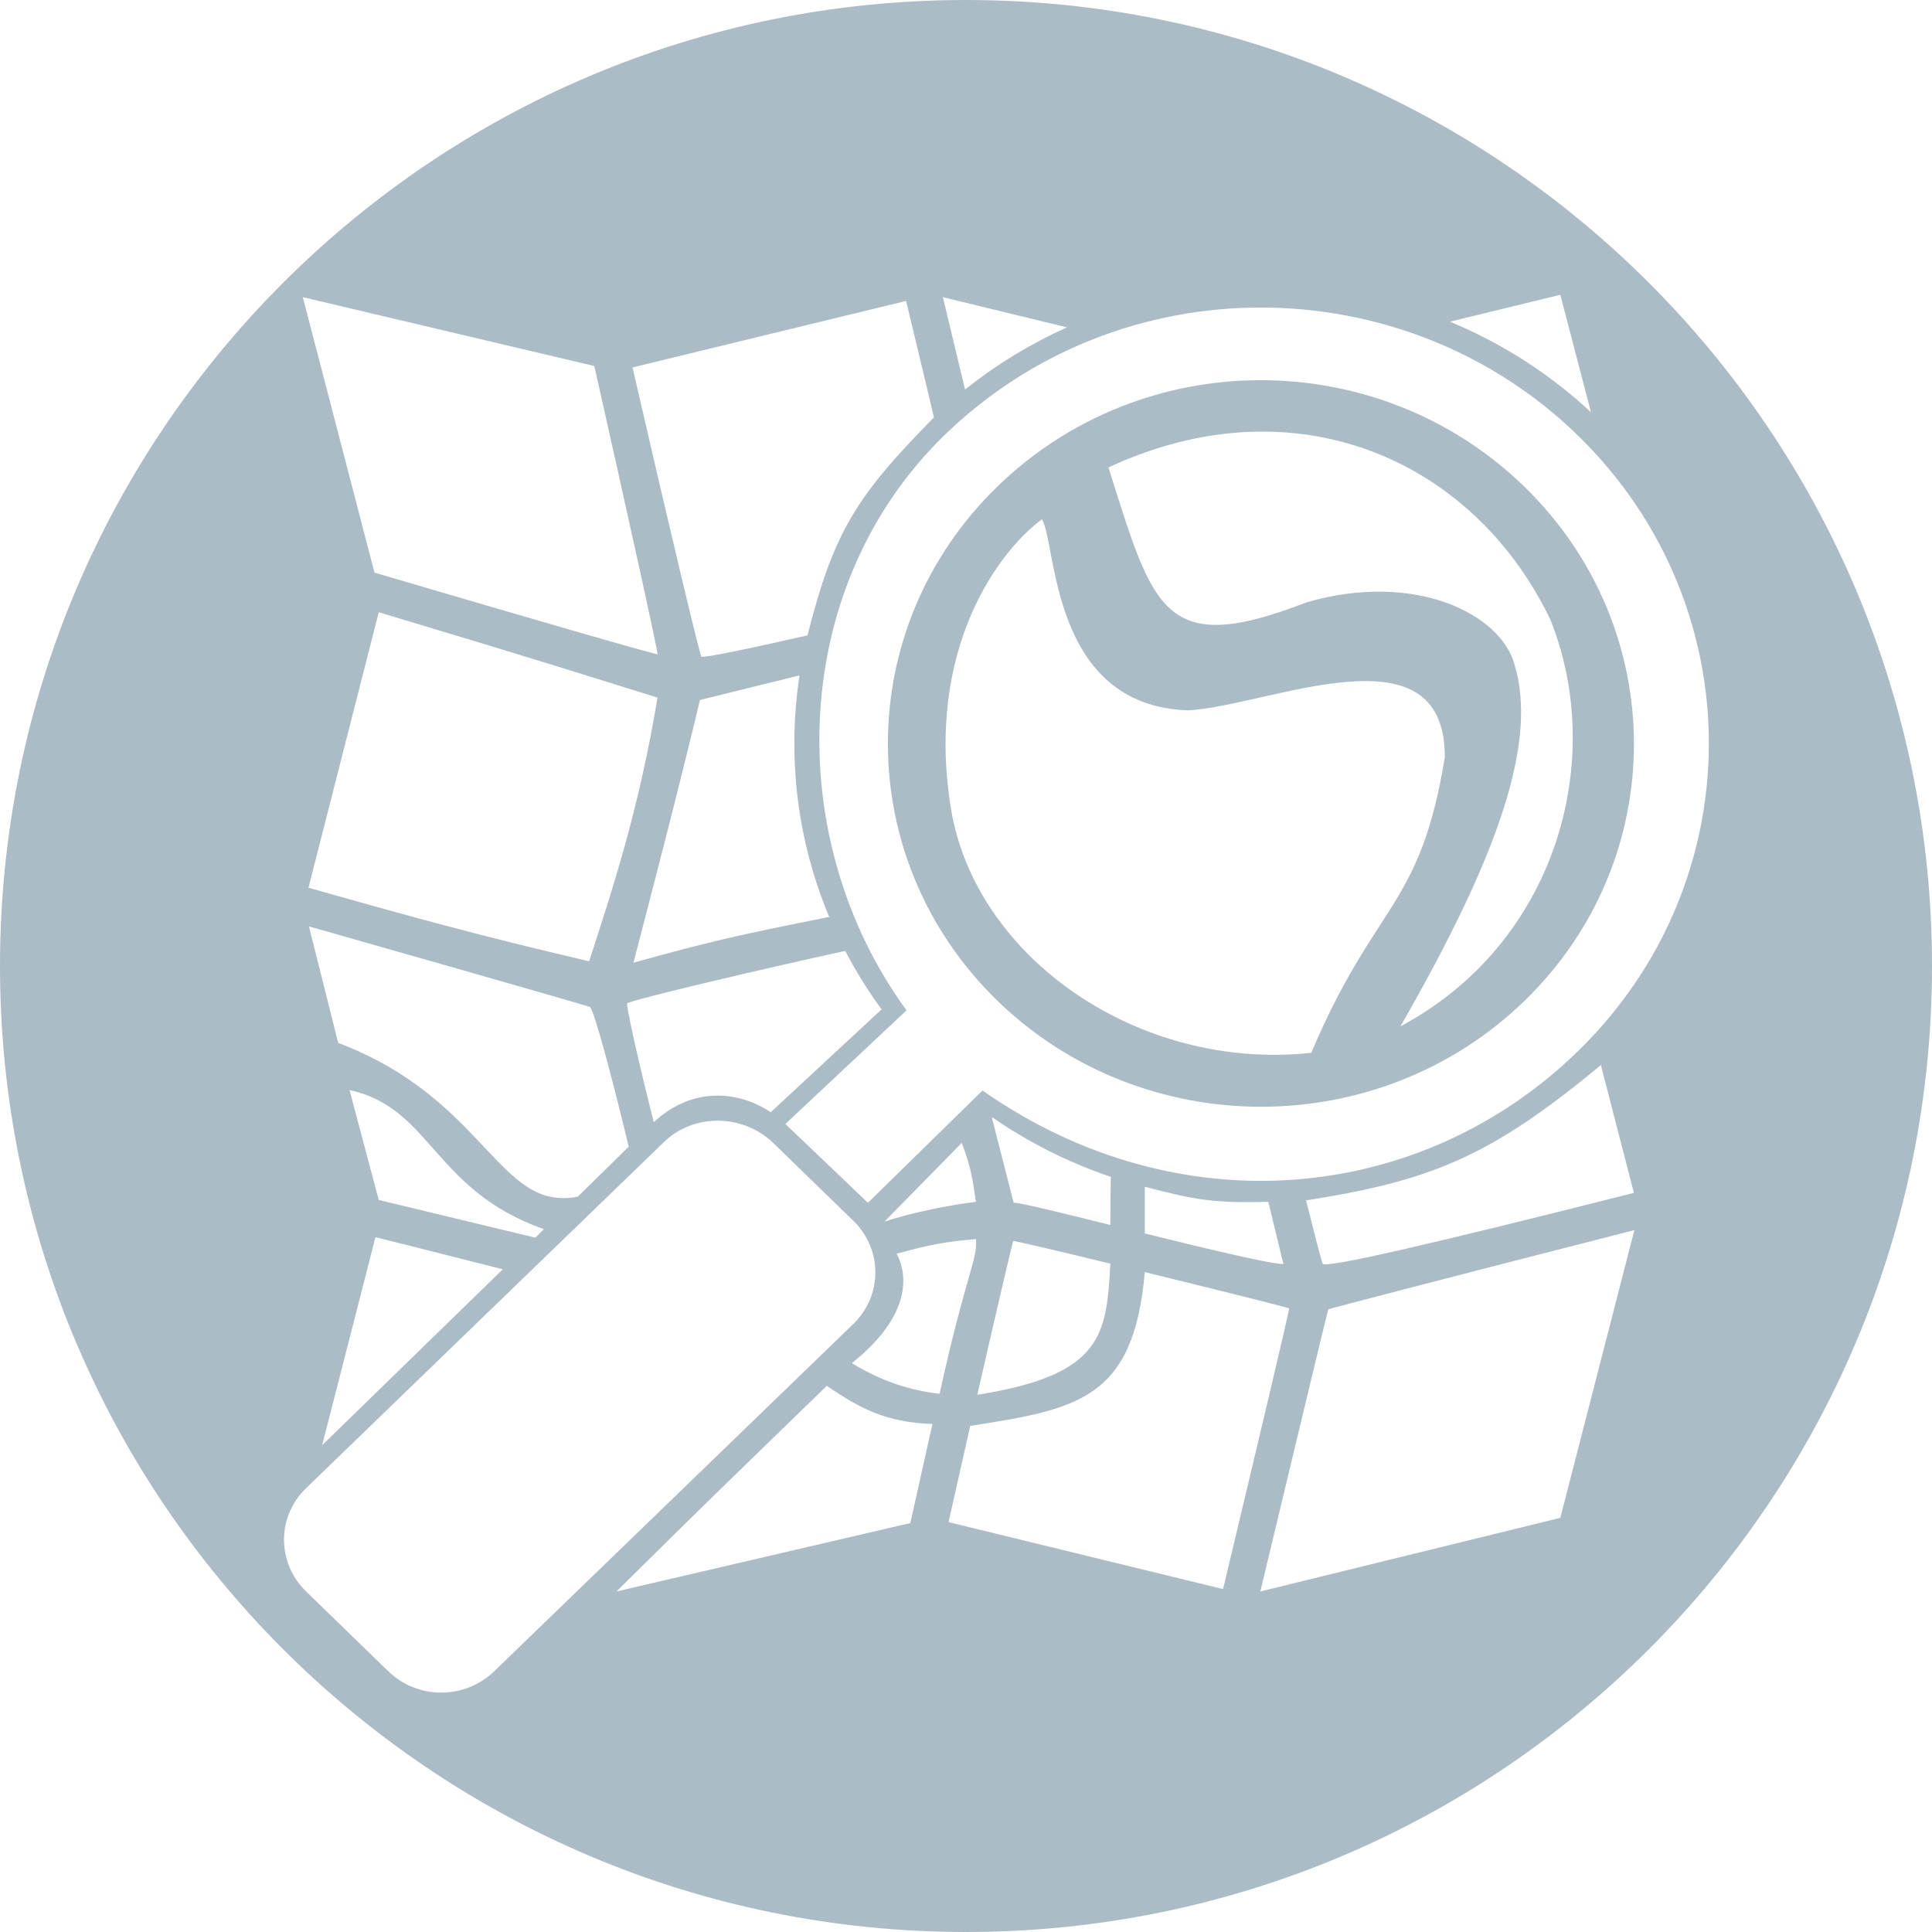
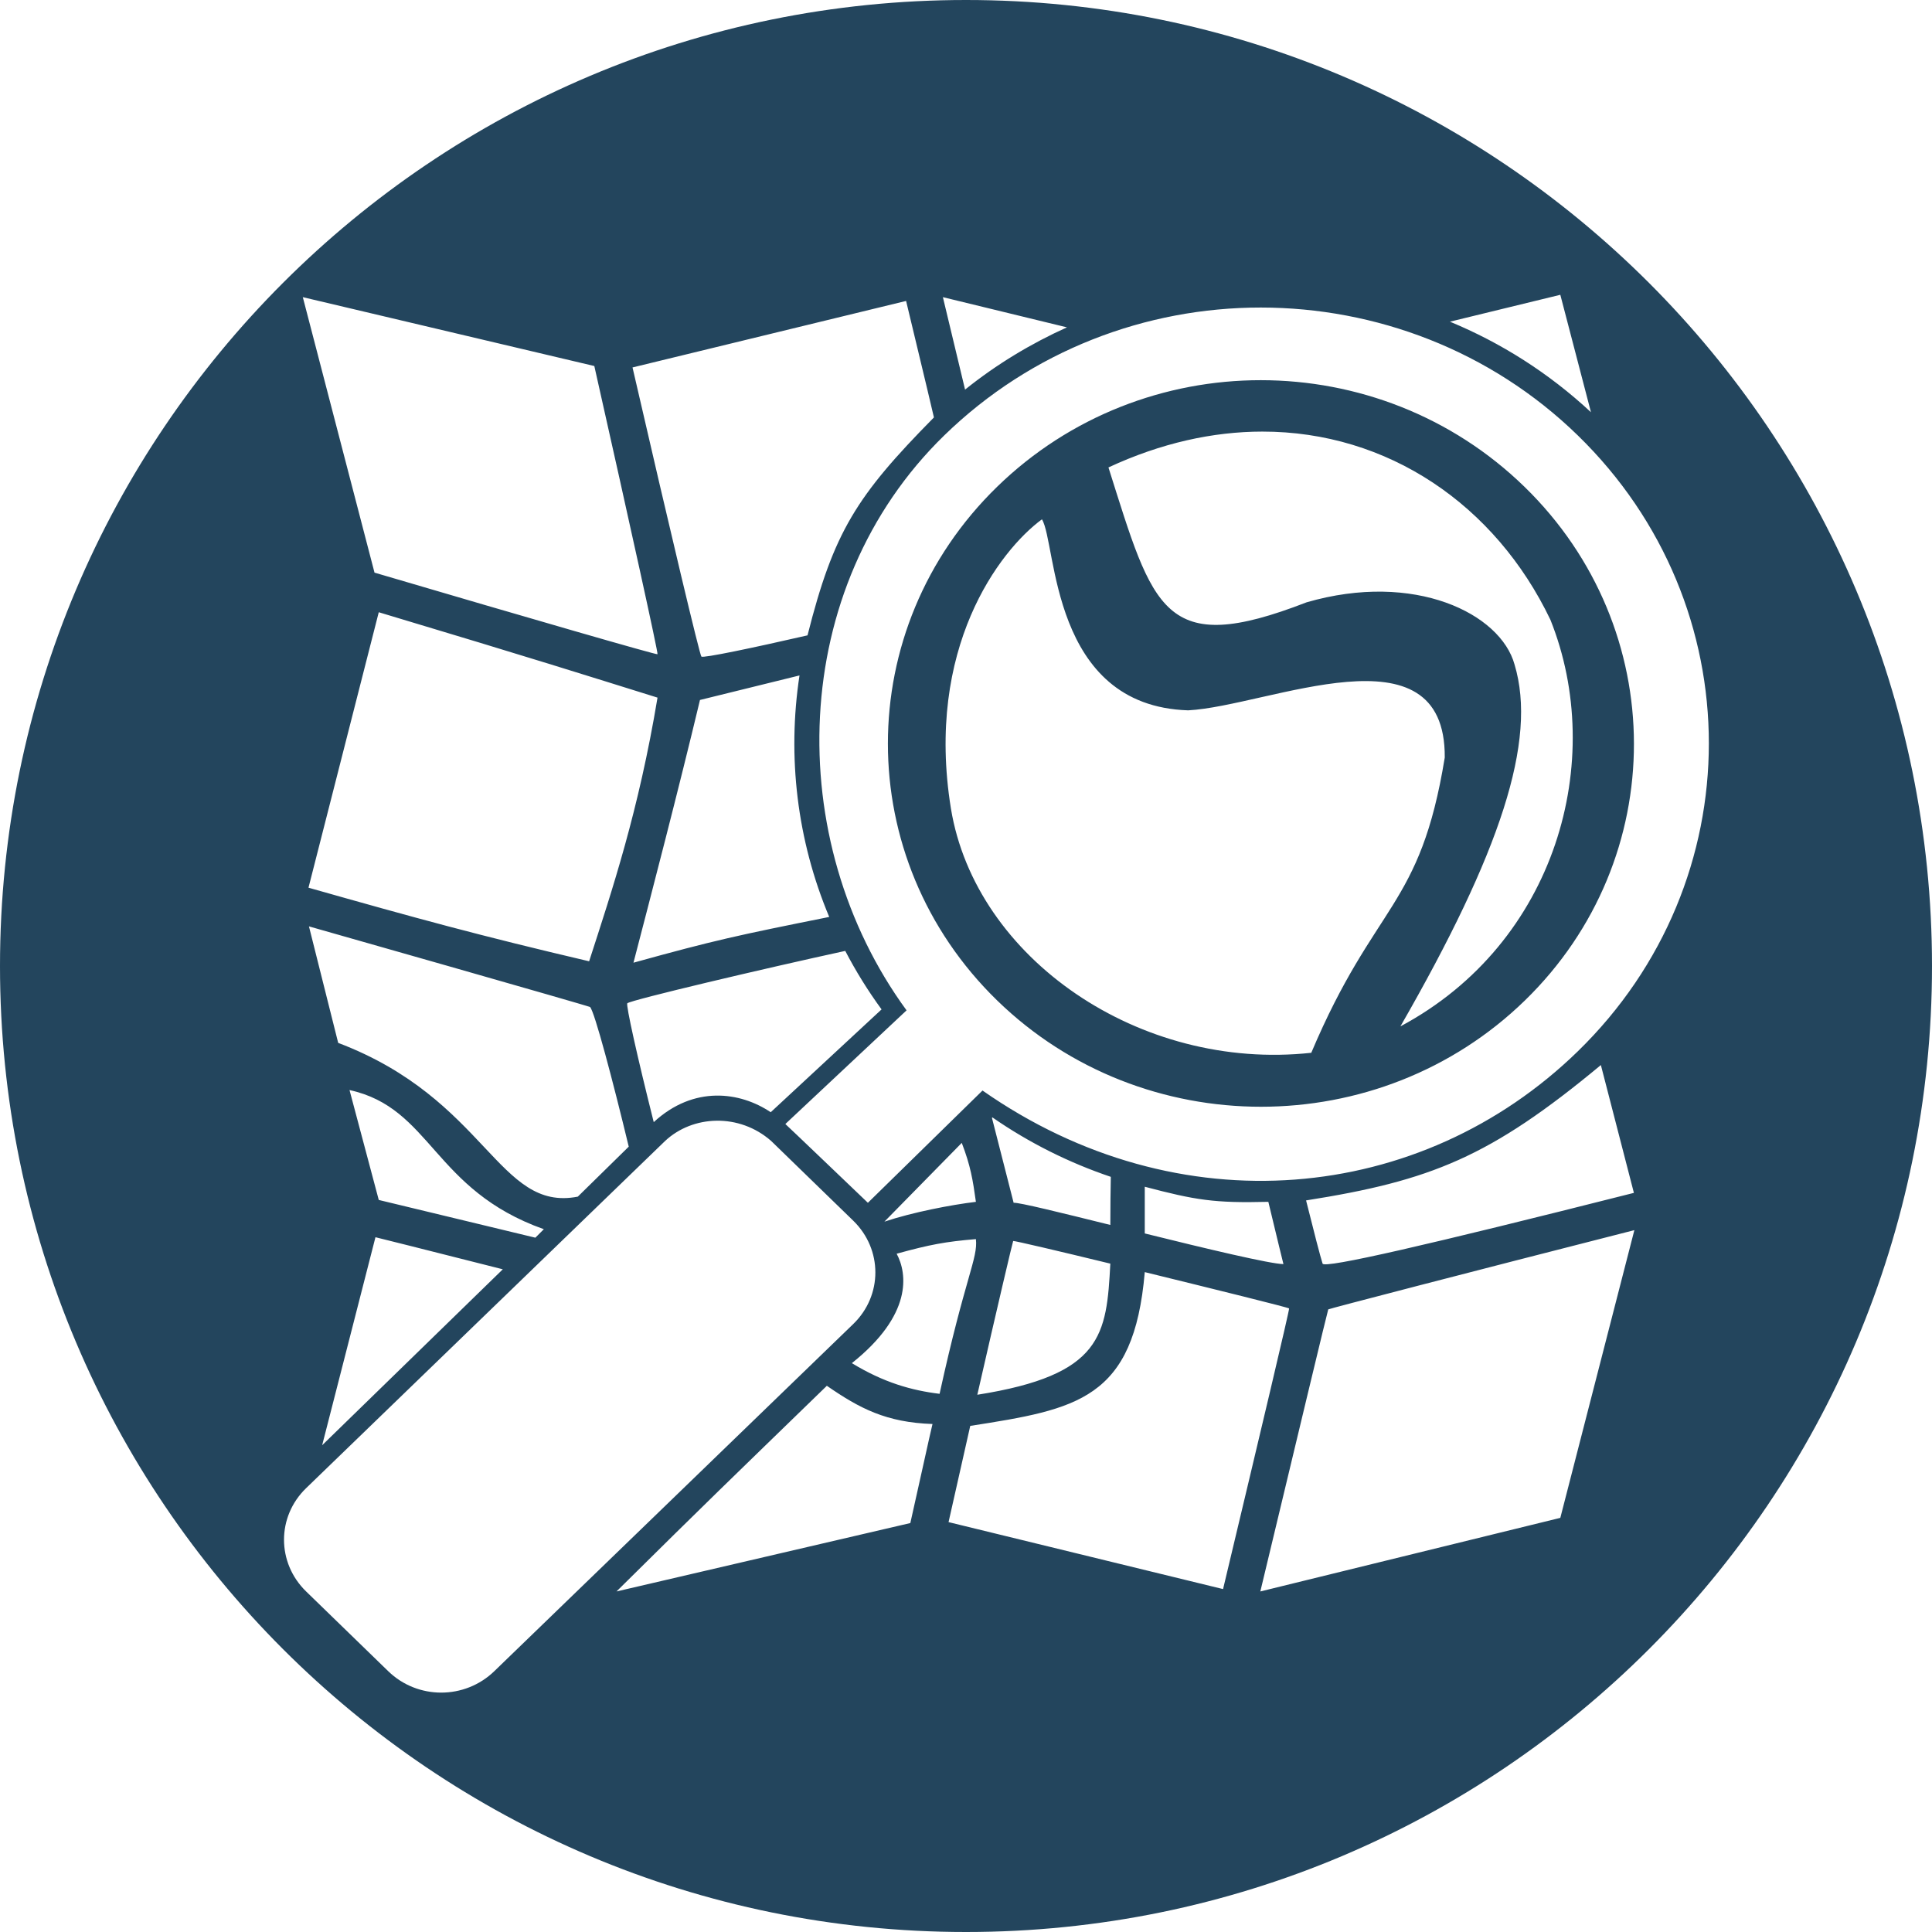
<svg xmlns="http://www.w3.org/2000/svg" width="128" height="128" id="svg2" version="1.1">
  <defs id="defs4" />
  <g id="layer1" transform="translate(0,-924.3622)">
-     <path style="opacity:1;fill:#abbcc7;fill-opacity:1;fill-rule:nonzero;stroke:none" d="M 64 0 C 28.654 1.4210855e-14 0 28.654 0 64 C 0 99.346 28.654 128 64 128 C 99.346 128 128 99.346 128 64 C 128 28.654 99.346 -9.4739031e-15 64 0 z M 103.375 19.531 L 105.406 27.312 C 102.608 24.707 99.439 22.709 96.062 21.312 L 103.375 19.531 z M 20.062 19.688 L 39.375 24.25 C 41.749 34.803 43.618 43.286 43.562 43.344 C 43.51 43.398 35.217 41.002 24.812 37.938 L 20.062 19.688 z M 62.469 19.688 L 70.688 21.688 C 68.318 22.756 66.025 24.134 63.938 25.812 C 63.277 23.054 63.218 22.824 62.469 19.688 z M 60.031 19.938 C 60.688 22.697 61.324 25.291 61.875 27.656 C 56.738 32.864 55.232 35.237 53.5 42.094 C 49.817 42.938 46.58 43.615 46.469 43.5 C 46.353 43.379 44.465 35.452 41.906 24.344 L 60.031 19.938 z M 83.531 20.375 C 91.125 20.377 98.741 23.208 104.531 28.844 C 116.111 40.114 116.111 58.386 104.531 69.656 C 94.145 79.765 78.08 81.335 65.094 72.25 L 57.5 79.688 C 57.5 79.688 52.121 74.54 52.031 74.469 L 60.062 66.938 C 51.818 55.663 52.177 38.952 62.562 28.844 C 68.352 23.209 75.937 20.373 83.531 20.375 z M 83.531 25.188 C 77.203 25.186 70.887 27.554 66.062 32.25 C 56.413 41.642 56.413 56.889 66.062 66.281 C 75.712 75.673 91.381 75.673 101.031 66.281 C 110.681 56.889 110.65 41.642 101 32.25 C 96.175 27.553 89.859 25.189 83.531 25.188 z M 83.625 28.594 C 91.944 28.587 99.074 33.446 102.719 41.062 C 106.441 50.352 103.143 62.465 92.781 68 C 99.397 56.489 101.861 49.078 100.344 44.031 C 99.418 40.647 93.717 37.832 86.562 39.906 C 77.052 43.599 76.42 40.387 73.438 30.969 C 76.922 29.347 80.37 28.597 83.625 28.594 z M 69.031 34.406 C 70.024 36 69.569 46.771 78.719 47.062 C 84.046 46.779 95.784 41.274 95.719 50.188 C 94.085 60.214 91.112 59.74 86.875 69.75 C 75.517 70.988 64.627 63.5 63 53.562 C 61.289 42.961 66.206 36.483 69.031 34.406 z M 25.094 40.562 C 35.807 43.776 38.721 44.712 43.562 46.219 C 42.314 53.726 40.564 58.953 39.031 63.688 C 31.771 61.987 27.617 60.846 20.438 58.812 L 25.094 40.562 z M 52.969 44.75 C 52.151 50.118 52.801 55.657 54.938 60.75 C 48.852 61.971 47.377 62.284 41.969 63.781 C 43.091 59.473 44.988 52.191 46.375 46.375 L 52.969 44.75 z M 20.469 61.375 C 20.469 61.375 39.025 66.65 39.094 66.719 C 39.39 67.015 40.604 71.608 41.656 75.969 L 38.281 79.281 C 33 80.315 32.254 72.828 22.406 69.094 L 20.469 61.375 z M 56 63 C 56.694 64.333 57.498 65.633 58.406 66.875 L 51.062 73.688 C 49.038 72.328 45.971 71.893 43.312 74.344 C 42.226 70.029 41.454 66.563 41.562 66.469 C 41.819 66.246 50.651 64.164 56 63 z M 106.062 70.562 L 108.25 79.031 C 94.559 82.494 87.738 84.06 87.625 83.719 C 87.491 83.315 87.036 81.558 86.531 79.531 C 94.79 78.226 98.715 76.666 106.062 70.562 z M 23.156 72.219 C 28.59 73.404 28.68 78.831 36.031 81.438 L 35.469 82 C 30.513 80.806 25.094 79.5 25.094 79.5 L 23.156 72.219 z M 65.75 74.031 C 68.2 75.728 70.842 77.04 73.594 77.969 C 73.577 78.879 73.563 79.896 73.562 81.156 C 70.353 80.36 67.499 79.653 67.156 79.688 L 65.719 74.062 L 65.75 74.031 z M 47.469 74.25 C 48.734 74.232 50.037 74.662 51.094 75.594 L 56.531 80.875 C 58.481 82.773 58.486 85.827 56.531 87.719 L 32.75 110.719 C 30.795 112.611 27.669 112.616 25.719 110.719 L 20.281 105.438 C 18.331 103.54 18.326 100.486 20.281 98.594 L 44.062 75.594 C 44.978 74.735 46.204 74.268 47.469 74.25 z M 63.719 75.719 C 64.302 77.235 64.452 78.16 64.656 79.625 C 63.028 79.82 60.452 80.316 58.594 80.938 L 63.719 75.719 z M 75.844 78.625 C 79.208 79.512 80.452 79.714 84 79.625 C 84.013 79.625 84.019 79.625 84.031 79.625 C 84.576 81.91 85.031 83.75 85.031 83.75 C 84.165 83.74 79.954 82.739 75.844 81.719 L 75.844 78.625 z M 108.281 81.5 L 103.375 100.562 L 83.5 105.438 C 85.97 95.135 87.971 86.785 88 86.75 C 88.032 86.711 97.131 84.343 108.281 81.5 z M 24.875 81.969 C 28.184 82.789 30.625 83.422 33.312 84.094 L 21.344 95.75 L 24.875 81.969 z M 64.656 82.094 C 64.801 83.37 63.95 84.578 62.25 92.344 C 60.396 92.12 58.542 91.595 56.438 90.312 C 60.455 87.116 60.119 84.394 59.406 83.062 C 61.622 82.452 62.635 82.265 64.656 82.094 z M 67.125 82.219 C 67.162 82.187 70.153 82.889 73.562 83.719 C 73.311 88.445 73.06 91.094 64.75 92.406 C 66.06 86.656 67.101 82.239 67.125 82.219 z M 75.844 84.281 C 80.525 85.431 85.342 86.62 85.406 86.688 C 85.449 86.734 83.472 95.047 81.031 105.281 L 62.844 100.844 C 63.437 98.224 63.776 96.69 64.281 94.469 C 71.375 93.361 75.122 92.721 75.844 84.281 z M 54.781 91.812 C 56.945 93.306 58.705 94.24 61.781 94.344 C 61.595 95.098 60.9 98.313 60.312 100.906 L 40.844 105.438 C 47.179 99.169 47.983 98.414 54.781 91.812 z " transform="translate(0,924.3622)" id="path2987" />
+     <path style="opacity:1;fill:#23455d;fill-opacity:1;fill-rule:nonzero;stroke:none" d="M 64 0 C 28.654 1.4210855e-14 0 28.654 0 64 C 0 99.346 28.654 128 64 128 C 99.346 128 128 99.346 128 64 C 128 28.654 99.346 -9.4739031e-15 64 0 z M 103.375 19.531 L 105.406 27.312 C 102.608 24.707 99.439 22.709 96.062 21.312 L 103.375 19.531 z M 20.062 19.688 L 39.375 24.25 C 41.749 34.803 43.618 43.286 43.562 43.344 C 43.51 43.398 35.217 41.002 24.812 37.938 L 20.062 19.688 z M 62.469 19.688 L 70.688 21.688 C 68.318 22.756 66.025 24.134 63.938 25.812 C 63.277 23.054 63.218 22.824 62.469 19.688 z M 60.031 19.938 C 60.688 22.697 61.324 25.291 61.875 27.656 C 56.738 32.864 55.232 35.237 53.5 42.094 C 49.817 42.938 46.58 43.615 46.469 43.5 C 46.353 43.379 44.465 35.452 41.906 24.344 L 60.031 19.938 z M 83.531 20.375 C 91.125 20.377 98.741 23.208 104.531 28.844 C 116.111 40.114 116.111 58.386 104.531 69.656 C 94.145 79.765 78.08 81.335 65.094 72.25 L 57.5 79.688 C 57.5 79.688 52.121 74.54 52.031 74.469 L 60.062 66.938 C 51.818 55.663 52.177 38.952 62.562 28.844 C 68.352 23.209 75.937 20.373 83.531 20.375 z M 83.531 25.188 C 77.203 25.186 70.887 27.554 66.062 32.25 C 56.413 41.642 56.413 56.889 66.062 66.281 C 75.712 75.673 91.381 75.673 101.031 66.281 C 110.681 56.889 110.65 41.642 101 32.25 C 96.175 27.553 89.859 25.189 83.531 25.188 z M 83.625 28.594 C 91.944 28.587 99.074 33.446 102.719 41.062 C 106.441 50.352 103.143 62.465 92.781 68 C 99.397 56.489 101.861 49.078 100.344 44.031 C 99.418 40.647 93.717 37.832 86.562 39.906 C 77.052 43.599 76.42 40.387 73.438 30.969 C 76.922 29.347 80.37 28.597 83.625 28.594 z M 69.031 34.406 C 70.024 36 69.569 46.771 78.719 47.062 C 84.046 46.779 95.784 41.274 95.719 50.188 C 94.085 60.214 91.112 59.74 86.875 69.75 C 75.517 70.988 64.627 63.5 63 53.562 C 61.289 42.961 66.206 36.483 69.031 34.406 z M 25.094 40.562 C 35.807 43.776 38.721 44.712 43.562 46.219 C 42.314 53.726 40.564 58.953 39.031 63.688 C 31.771 61.987 27.617 60.846 20.438 58.812 L 25.094 40.562 z M 52.969 44.75 C 52.151 50.118 52.801 55.657 54.938 60.75 C 48.852 61.971 47.377 62.284 41.969 63.781 C 43.091 59.473 44.988 52.191 46.375 46.375 L 52.969 44.75 z M 20.469 61.375 C 20.469 61.375 39.025 66.65 39.094 66.719 C 39.39 67.015 40.604 71.608 41.656 75.969 L 38.281 79.281 C 33 80.315 32.254 72.828 22.406 69.094 L 20.469 61.375 z M 56 63 C 56.694 64.333 57.498 65.633 58.406 66.875 L 51.062 73.688 C 49.038 72.328 45.971 71.893 43.312 74.344 C 42.226 70.029 41.454 66.563 41.562 66.469 C 41.819 66.246 50.651 64.164 56 63 z M 106.062 70.562 L 108.25 79.031 C 94.559 82.494 87.738 84.06 87.625 83.719 C 87.491 83.315 87.036 81.558 86.531 79.531 C 94.79 78.226 98.715 76.666 106.062 70.562 z M 23.156 72.219 C 28.59 73.404 28.68 78.831 36.031 81.438 L 35.469 82 C 30.513 80.806 25.094 79.5 25.094 79.5 L 23.156 72.219 z M 65.75 74.031 C 68.2 75.728 70.842 77.04 73.594 77.969 C 73.577 78.879 73.563 79.896 73.562 81.156 C 70.353 80.36 67.499 79.653 67.156 79.688 L 65.719 74.062 L 65.75 74.031 z M 47.469 74.25 C 48.734 74.232 50.037 74.662 51.094 75.594 L 56.531 80.875 C 58.481 82.773 58.486 85.827 56.531 87.719 L 32.75 110.719 C 30.795 112.611 27.669 112.616 25.719 110.719 L 20.281 105.438 C 18.331 103.54 18.326 100.486 20.281 98.594 L 44.062 75.594 C 44.978 74.735 46.204 74.268 47.469 74.25 z M 63.719 75.719 C 64.302 77.235 64.452 78.16 64.656 79.625 C 63.028 79.82 60.452 80.316 58.594 80.938 L 63.719 75.719 z M 75.844 78.625 C 79.208 79.512 80.452 79.714 84 79.625 C 84.013 79.625 84.019 79.625 84.031 79.625 C 84.576 81.91 85.031 83.75 85.031 83.75 C 84.165 83.74 79.954 82.739 75.844 81.719 L 75.844 78.625 z M 108.281 81.5 L 103.375 100.562 L 83.5 105.438 C 85.97 95.135 87.971 86.785 88 86.75 C 88.032 86.711 97.131 84.343 108.281 81.5 z M 24.875 81.969 C 28.184 82.789 30.625 83.422 33.312 84.094 L 21.344 95.75 L 24.875 81.969 z M 64.656 82.094 C 64.801 83.37 63.95 84.578 62.25 92.344 C 60.396 92.12 58.542 91.595 56.438 90.312 C 60.455 87.116 60.119 84.394 59.406 83.062 C 61.622 82.452 62.635 82.265 64.656 82.094 z M 67.125 82.219 C 67.162 82.187 70.153 82.889 73.562 83.719 C 73.311 88.445 73.06 91.094 64.75 92.406 C 66.06 86.656 67.101 82.239 67.125 82.219 z M 75.844 84.281 C 80.525 85.431 85.342 86.62 85.406 86.688 C 85.449 86.734 83.472 95.047 81.031 105.281 L 62.844 100.844 C 63.437 98.224 63.776 96.69 64.281 94.469 C 71.375 93.361 75.122 92.721 75.844 84.281 z M 54.781 91.812 C 56.945 93.306 58.705 94.24 61.781 94.344 C 61.595 95.098 60.9 98.313 60.312 100.906 L 40.844 105.438 C 47.179 99.169 47.983 98.414 54.781 91.812 z " transform="translate(0,924.3622)" id="path2987" />
    <g id="g4200" transform="matrix(0.6064248,0,0,0.6064248,5.328737,929.5615)" />
    <g style="stroke:none;display:block" id="layer4" transform="matrix(0.08798405,0,0,0.08595212,-111.8014,1023.288)" />
  </g>
</svg>
